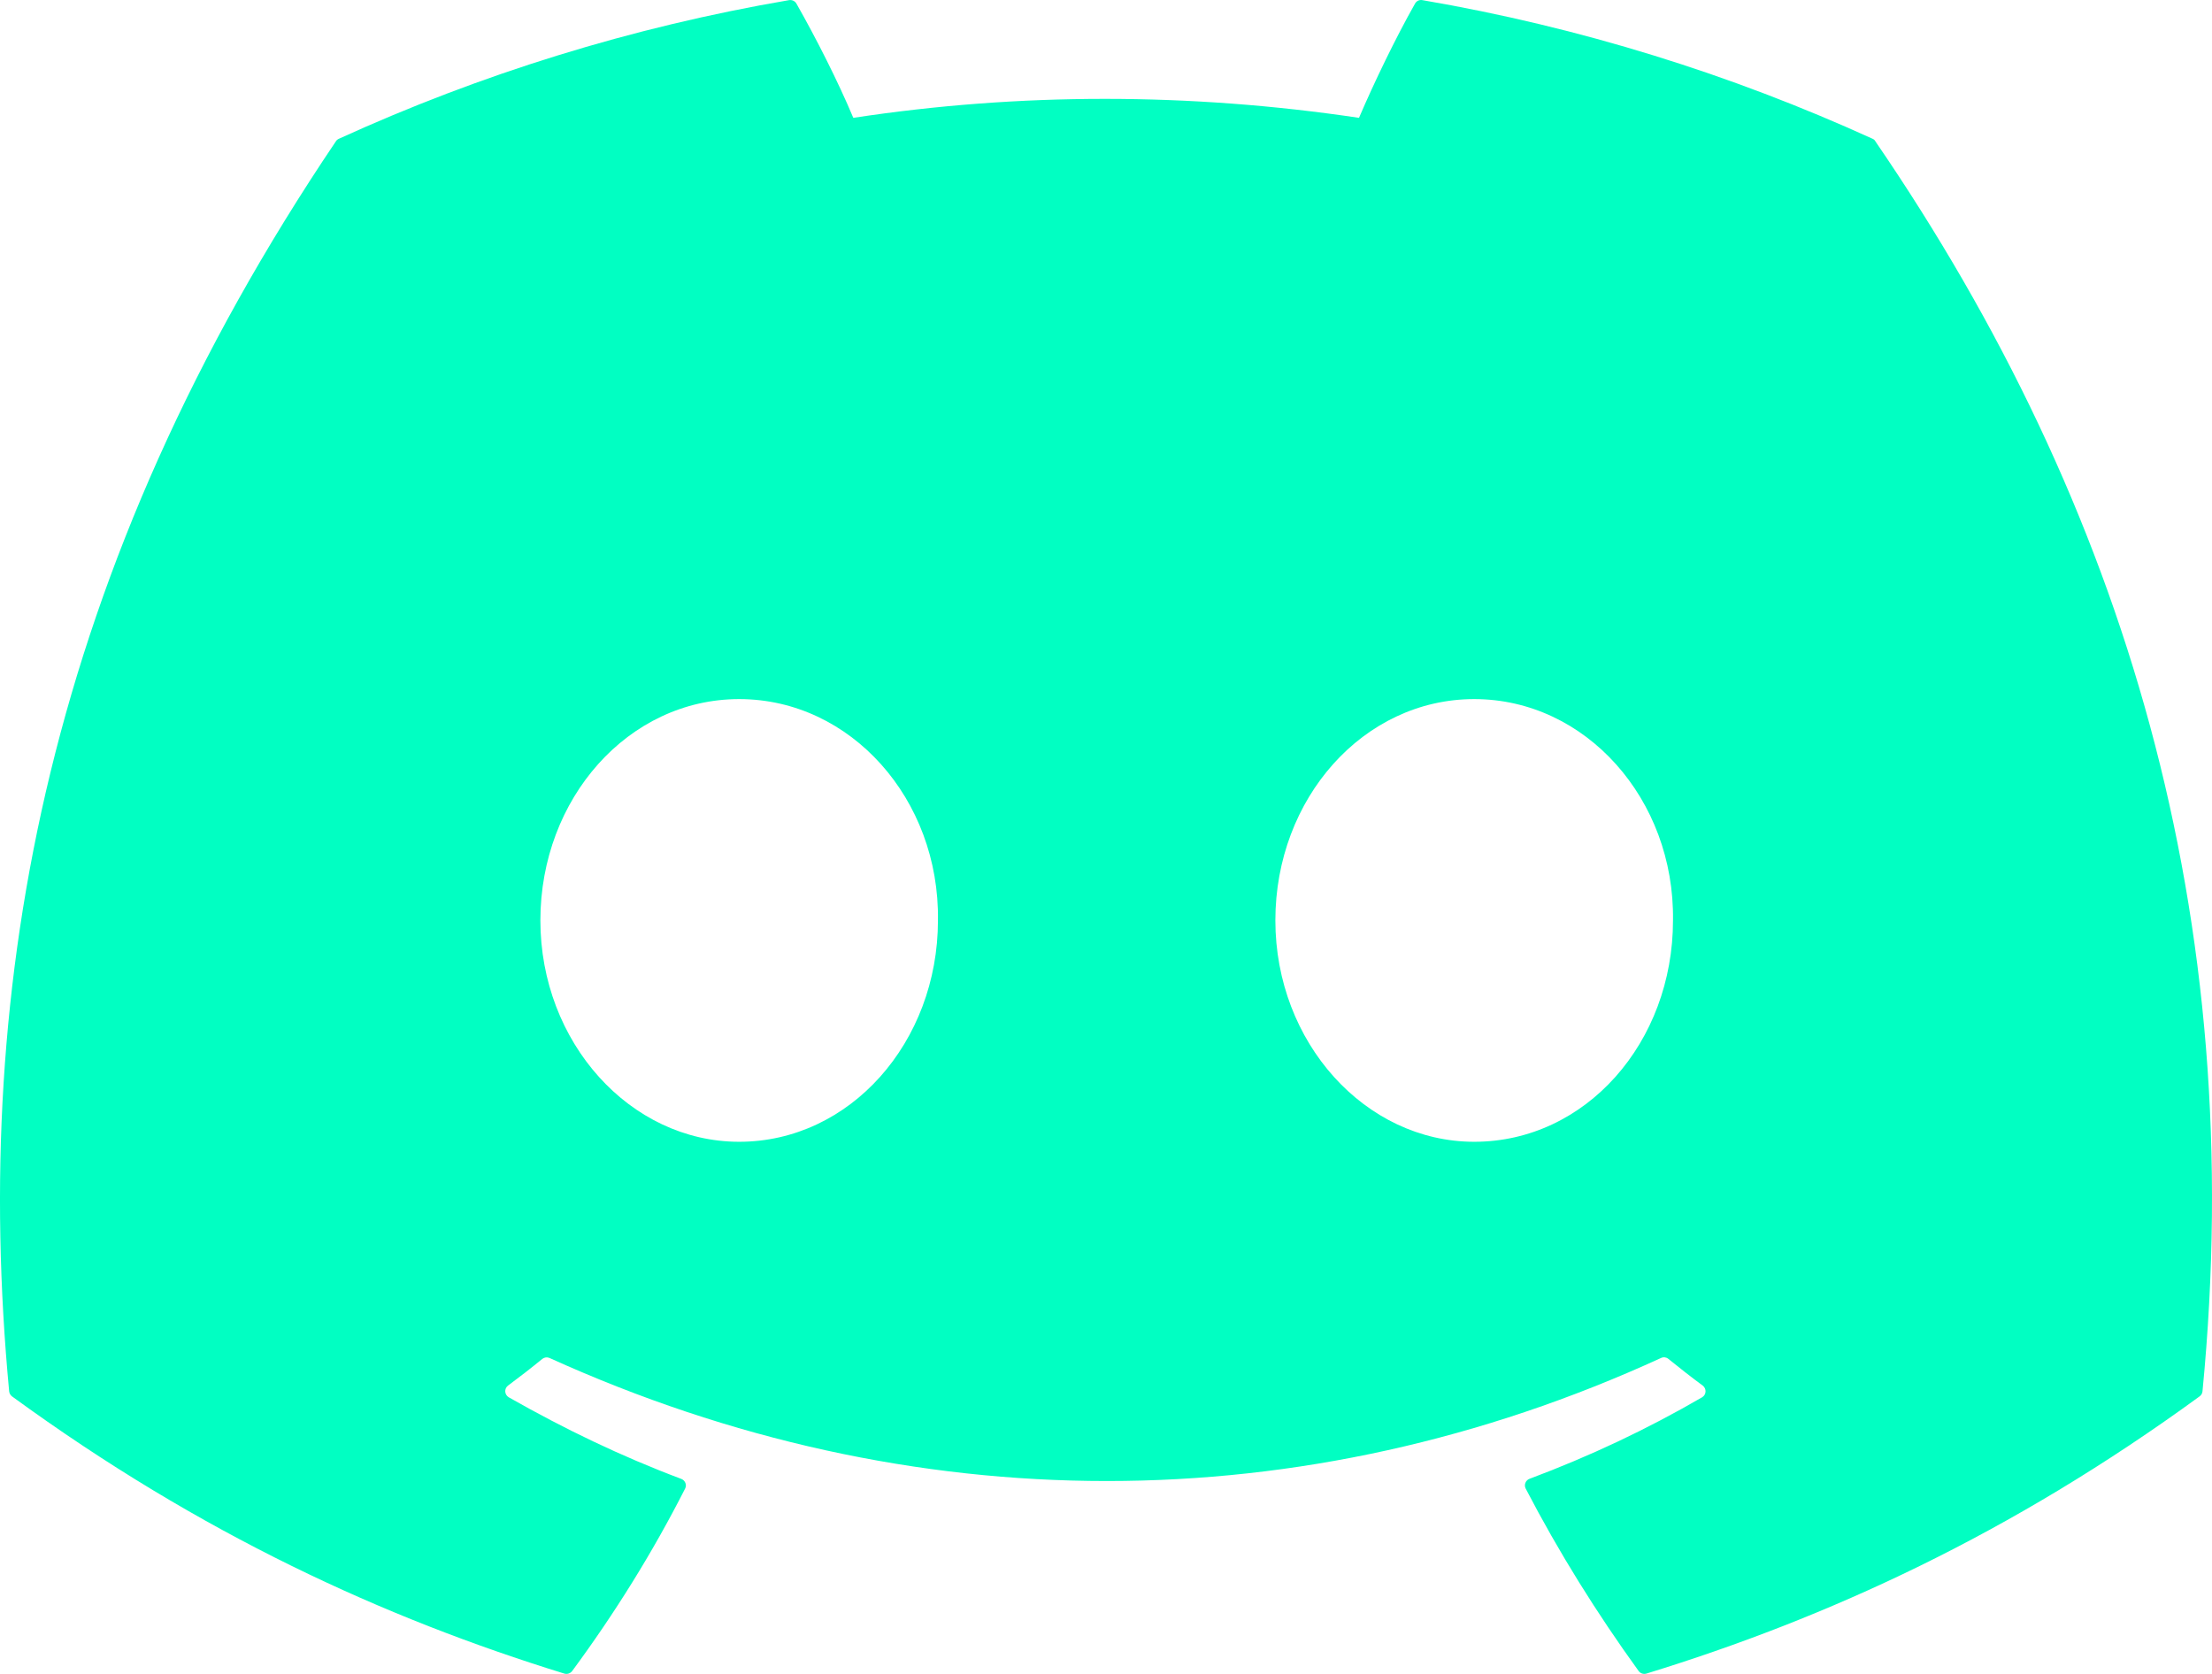
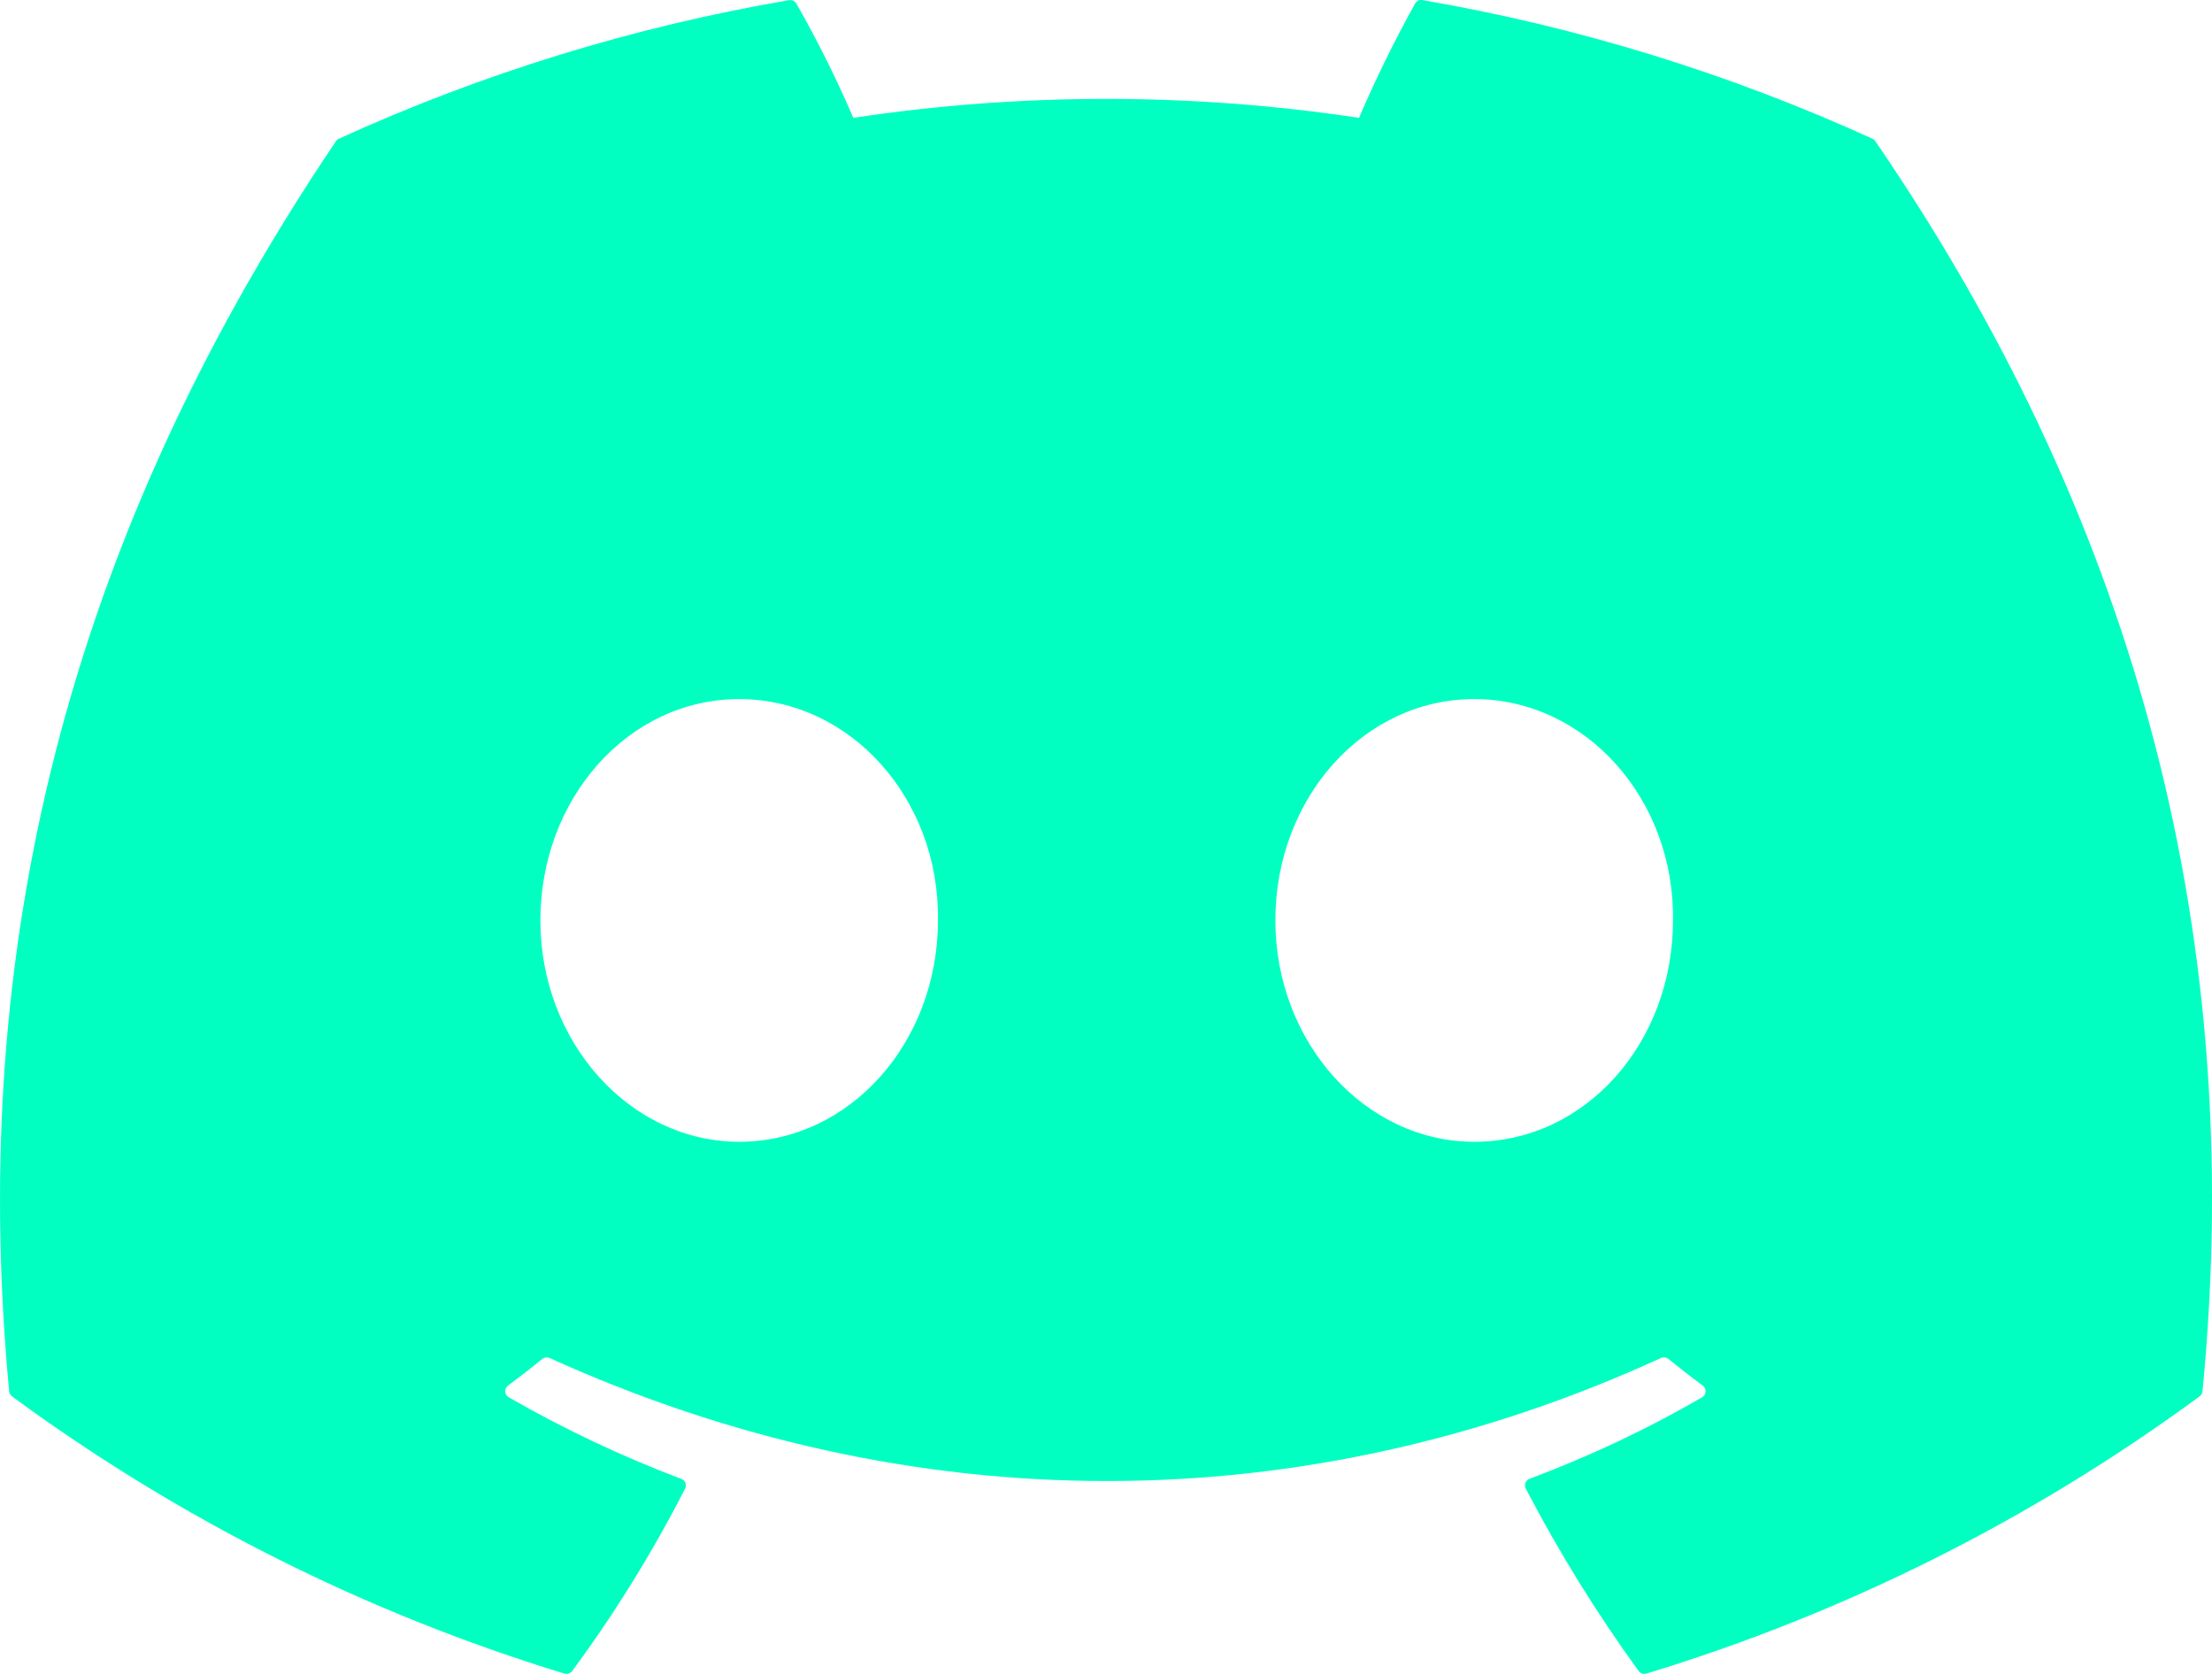
- <svg xmlns="http://www.w3.org/2000/svg" width="37" height="28" viewBox="0 0 37 28" fill="none">
-   <path d="M31.322 2.321C28.964 1.247 26.435 0.455 23.791 0.002C23.743 -0.007 23.695 0.015 23.67 0.059C23.345 0.633 22.984 1.382 22.732 1.971C19.888 1.548 17.059 1.548 14.273 1.971C14.021 1.369 13.648 0.633 13.321 0.059C13.296 0.016 13.248 -0.005 13.2 0.002C10.557 0.454 8.028 1.245 5.669 2.321C5.648 2.33 5.631 2.344 5.619 2.363C0.822 9.478 -0.492 16.418 0.153 23.272C0.156 23.306 0.175 23.338 0.201 23.358C3.366 25.666 6.431 27.066 9.44 27.995C9.488 28.009 9.539 27.992 9.57 27.953C10.282 26.988 10.916 25.97 11.46 24.9C11.492 24.838 11.461 24.763 11.396 24.738C10.389 24.36 9.431 23.897 8.51 23.373C8.437 23.33 8.431 23.227 8.498 23.177C8.692 23.033 8.886 22.883 9.071 22.731C9.105 22.704 9.151 22.698 9.191 22.715C15.246 25.46 21.802 25.46 27.785 22.715C27.825 22.696 27.872 22.702 27.906 22.73C28.092 22.881 28.286 23.033 28.481 23.177C28.548 23.227 28.544 23.33 28.471 23.373C27.549 23.908 26.591 24.36 25.583 24.737C25.518 24.762 25.488 24.838 25.52 24.9C26.076 25.969 26.711 26.986 27.409 27.951C27.438 27.992 27.491 28.009 27.539 27.995C30.562 27.066 33.628 25.666 36.792 23.358C36.82 23.338 36.838 23.307 36.841 23.273C37.612 15.35 35.548 8.467 31.37 2.365C31.36 2.344 31.343 2.33 31.322 2.321ZM12.364 19.099C10.541 19.099 9.039 17.437 9.039 15.396C9.039 13.356 10.512 11.694 12.364 11.694C14.231 11.694 15.719 13.37 15.689 15.396C15.689 17.437 14.216 19.099 12.364 19.099ZM24.659 19.099C22.836 19.099 21.333 17.437 21.333 15.396C21.333 13.356 22.806 11.694 24.659 11.694C26.525 11.694 28.013 13.37 27.984 15.396C27.984 17.437 26.525 19.099 24.659 19.099Z" fill="#01FFC2" />
+ <svg xmlns="http://www.w3.org/2000/svg" width="37" height="28" fill="none" viewBox="0 0 37 28">
+   <path fill="#01FFC2" d="M31.322 2.321a30.7 30.7 0 0 0-7.531-2.32.115.115 0 0 0-.121.058 21 21 0 0 0-.938 1.912 28.4 28.4 0 0 0-8.459 0A19 19 0 0 0 13.321.06.12.12 0 0 0 13.2.002 30.6 30.6 0 0 0 5.669 2.32a.1.1 0 0 0-.05.042C.822 9.478-.491 16.418.153 23.273a.13.13 0 0 0 .048.085 30.8 30.8 0 0 0 9.24 4.637.12.12 0 0 0 .129-.042 22 22 0 0 0 1.89-3.053.116.116 0 0 0-.064-.162 20 20 0 0 1-2.886-1.365.117.117 0 0 1-.012-.196c.194-.144.388-.294.573-.446a.12.12 0 0 1 .12-.016c6.055 2.745 12.61 2.745 18.594 0a.12.12 0 0 1 .121.015c.186.151.38.303.575.447a.117.117 0 0 1-.01.196c-.922.535-1.88.986-2.888 1.364a.117.117 0 0 0-.062.163 24.4 24.4 0 0 0 1.888 3.051.12.12 0 0 0 .13.044 30.7 30.7 0 0 0 9.253-4.637.12.12 0 0 0 .049-.085c.771-7.923-1.293-14.806-5.47-20.908a.1.1 0 0 0-.049-.044M12.364 19.099c-1.823 0-3.325-1.662-3.325-3.703s1.473-3.702 3.325-3.702c1.867 0 3.355 1.676 3.325 3.702 0 2.041-1.473 3.703-3.325 3.703m12.295 0c-1.823 0-3.326-1.662-3.326-3.703s1.473-3.702 3.326-3.702c1.866 0 3.354 1.676 3.325 3.702 0 2.041-1.459 3.703-3.325 3.703" />
</svg>
